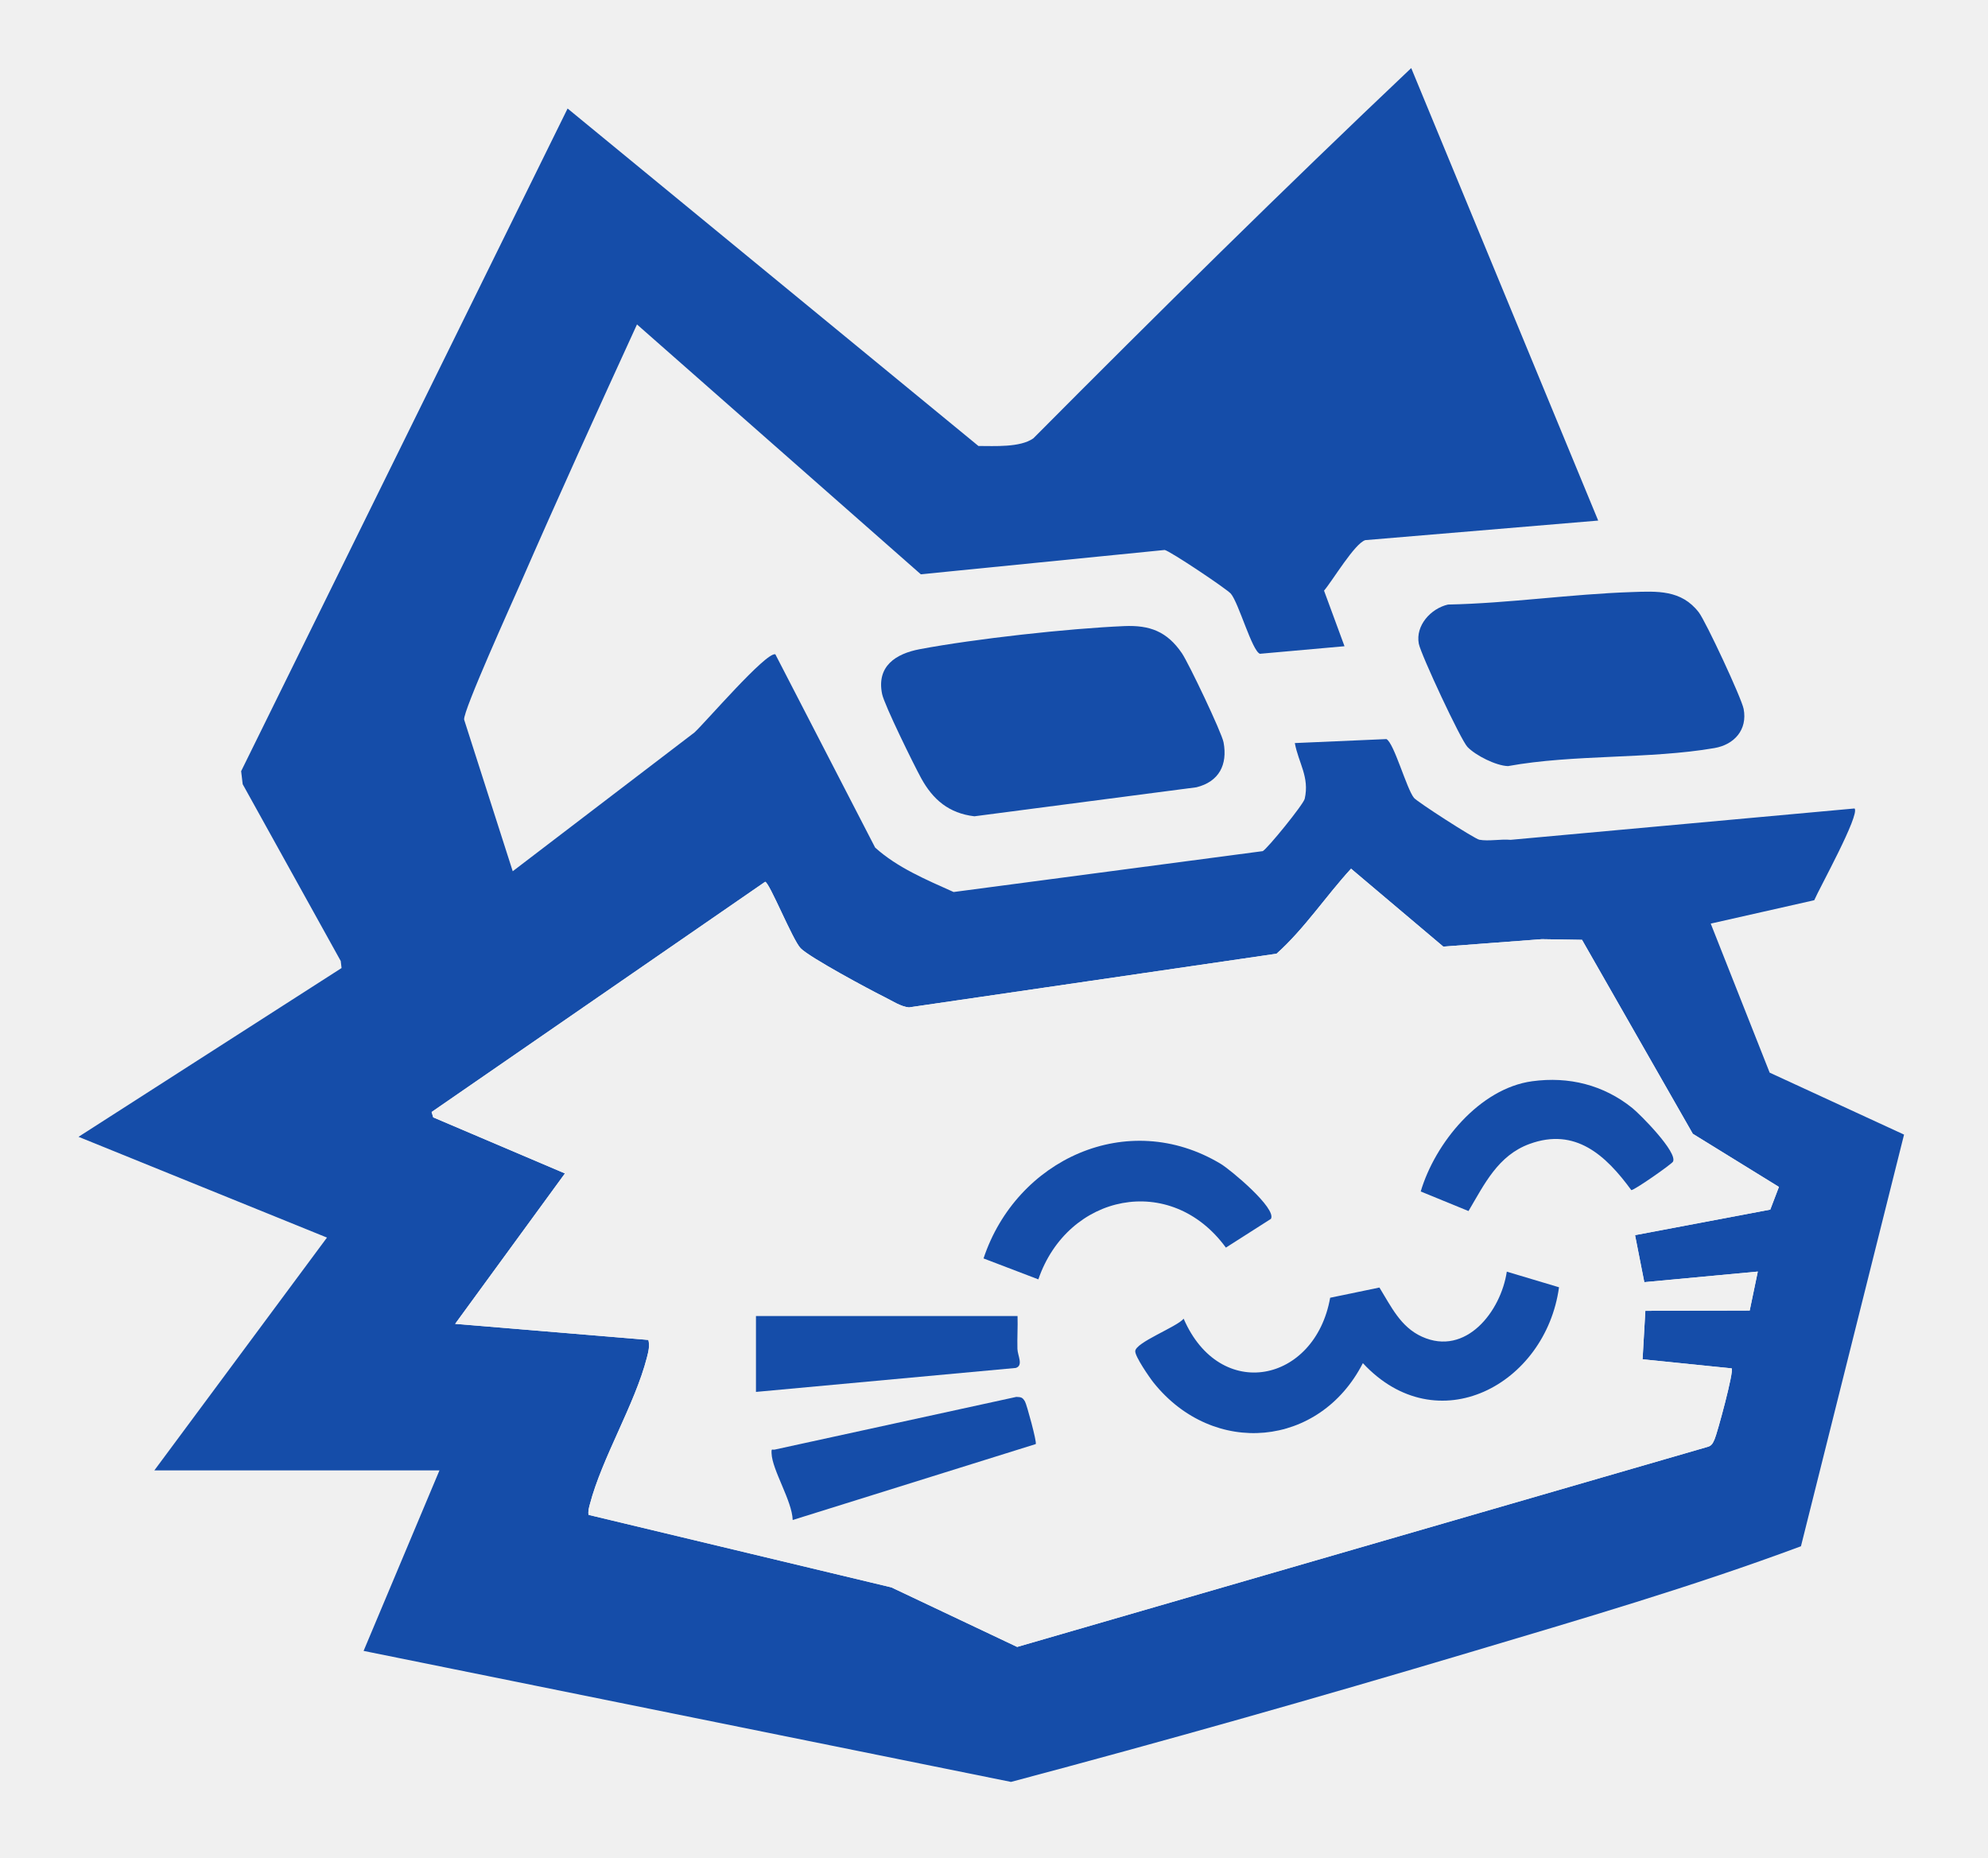
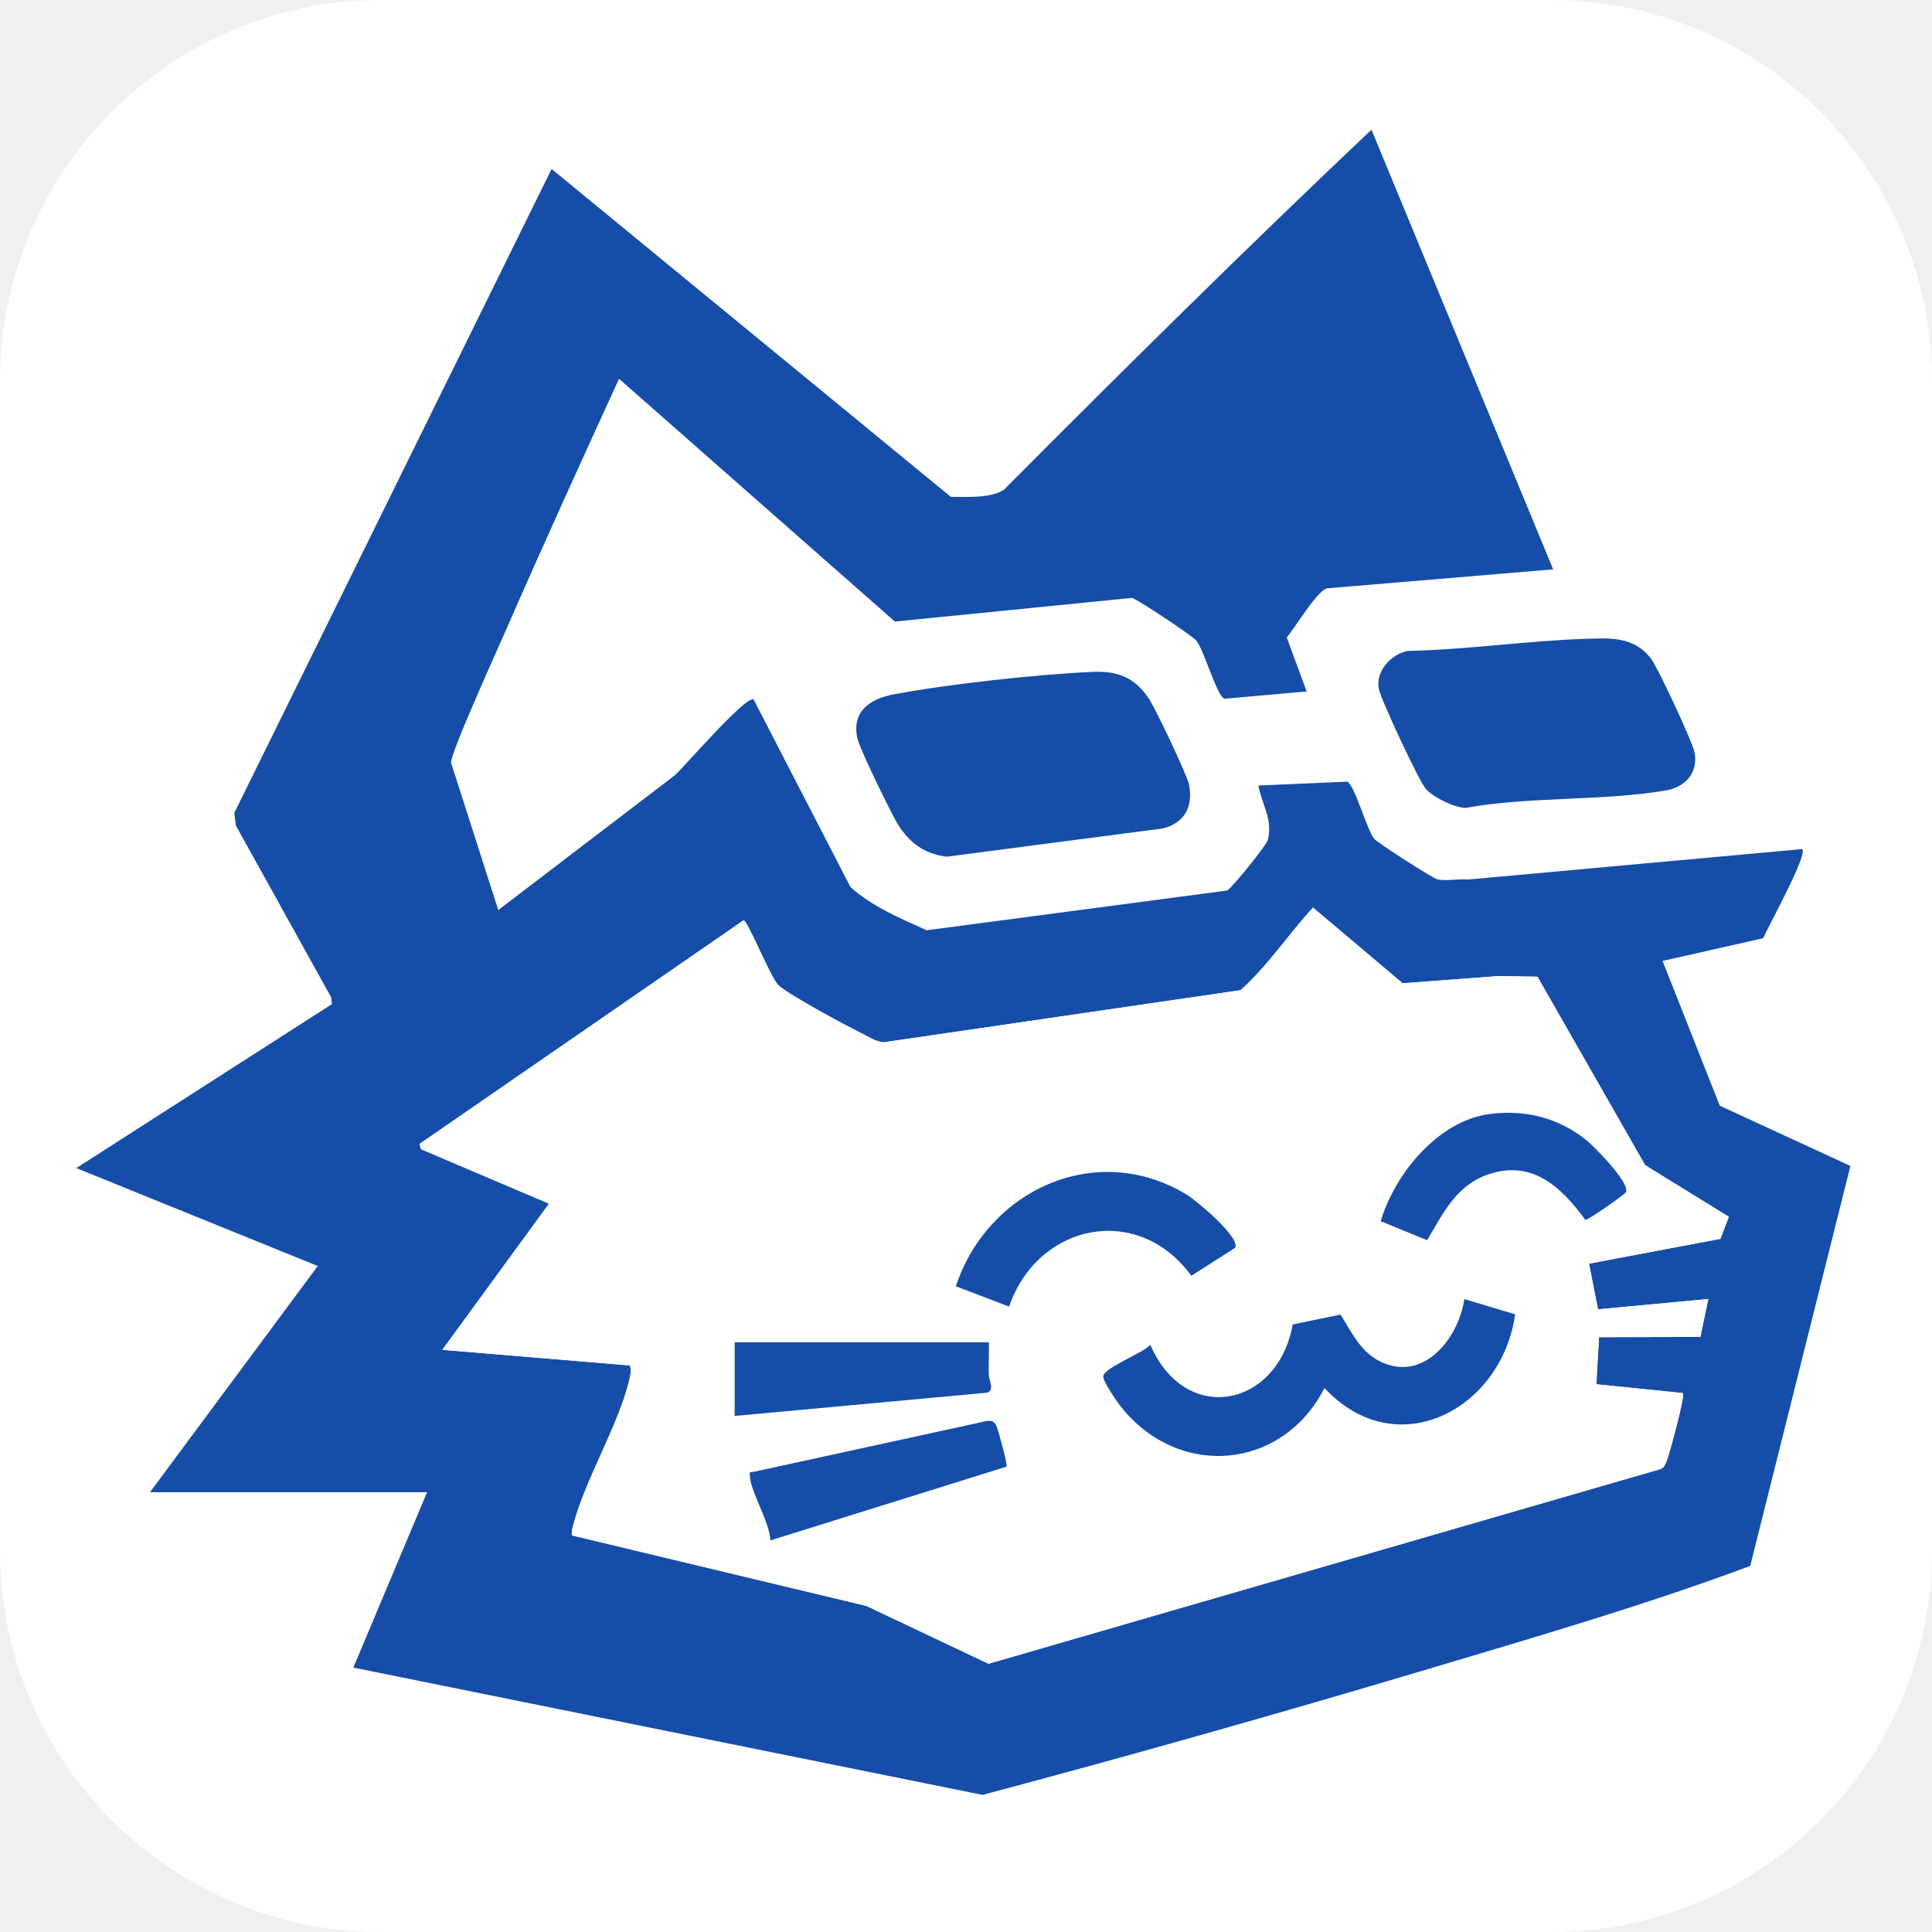
- <svg xmlns="http://www.w3.org/2000/svg" viewBox="350 170 760 710">
+ <svg xmlns="http://www.w3.org/2000/svg" viewBox="350 145 760 760">
+   <rect x="350" y="145" width="760" height="760" rx="150" fill="white" />
  <mask id="logo" maskUnits="userSpaceOnUse" x="350" y="170" width="760" height="710">
    <path transform="matrix(1,0,0,-1,954.797,529.2115)" d="M0 0-15.338 .253-53.029-2.592-88.298 27.193C-97.999 16.625-106.175 4.162-116.782-5.304L-257.31-25.823C-260.488-25.504-263.624-23.367-266.469-21.961-272.234-19.113-295.252-6.767-298.722-3.214-301.784-.08-310.684 22.066-312.287 22.183L-439.789-65.808-439.18-67.854-388.82-89.282-430.795-146.776-356.936-152.925C-356.341-155.207-356.918-157.409-357.482-159.611-362.069-177.512-374.664-197.984-379.308-215.778-379.659-217.125-380.025-218.374-379.802-219.785L-264.012-247.504-215.94-270.261 47.778-193.864C49.64-193.434 50.025-192.334 50.715-190.801 51.688-188.642 58.188-164.773 57.205-163.792L23.149-160.319 24.212-141.797 64.103-141.685 67.204-126.789 23.816-130.845 20.273-112.87 71.967-103.114 75.273-94.441 42.356-74.135ZM-545.797-202.789-479.797-113.802-574.777-75.289-474.224-10.784-474.533-8.099-512.019 59.488-512.61 64.463-387.807 317.738-230.749 188.753C-224.686 188.761-214.801 188.109-209.757 191.671-162.198 239.503-114.282 286.82-65.297 333.192L6.181 160.244-82.853 152.768C-86.921 151.52-95.345 137.297-98.628 133.462L-90.801 112.217-123.121 109.33C-126.121 110.316-131.202 128.662-134.231 132.277-135.755 134.096-157.512 148.623-159.543 149.01L-252.775 139.709-361.282 235.209C-376.399 202.227-391.454 169.139-405.976 135.89-408.981 129.009-427.793 87.53-427.367 84.175L-408.786 26.212-339.327 79.241C-335.125 83.081-312.039 110.02-308.394 109.147L-270.243 35.266C-261.741 27.581-250.63 22.945-240.237 18.275L-122.062 33.9C-120.298 34.798-106.5 51.74-106.009 53.921-104.125 62.275-108.386 67.559-109.793 75.206L-74.781 76.728C-71.857 75.244-67.087 57.764-64.248 54.26-63.002 52.723-41.063 38.591-39.252 38.256-35.723 37.603-31.025 38.575-27.307 38.221L104.196 50.208C106.307 47.784 90.74 19.731 88.775 15.139L49.204 6.201 71.732-50.759 123.109-74.443 83.697-231.783C42.207-247.223-.375-259.639-42.799-272.286-101.012-289.639-159.677-306.271-218.304-321.852L-465.796-271.776-436.797-202.789Z" fill="white" />
    <path transform="matrix(1,0,0,-1,779.7903,409.2994)" d="M0 0C9.734 .417 16.347-2.024 22.045-10.366 24.585-14.085 37.268-40.676 37.97-44.432 39.572-53.008 36.212-59.471 27.611-61.602L-57.291-72.695C-66.989-71.551-73.127-66.374-77.667-58.078-80.406-53.074-91.695-30.164-92.561-25.978-94.76-15.342-87.37-10.557-78.166-8.825-57.055-4.852-21.518-.922 0 0" fill="white" />
    <path transform="matrix(1,0,0,-1,973.7944,396.2943)" d="M0 0C9.652 .319 18.955 .964 25.651-7.76 28.348-11.274 41.988-40.526 42.786-44.664 44.317-52.601 39.227-58.31 31.622-59.623 6.745-63.917-22.079-61.937-47.306-66.517-51.882-66.361-59.607-62.502-62.788-59.2-65.379-56.51-80.623-23.8-81.395-19.735-82.712-12.791-76.821-6.286-70.23-4.77-46.785-4.294-23.401-.773 0 0" fill="white" />
    <path transform="matrix(1,0,0,-1,745.9606,721.9362)" d="M0 0C.494 .679-3.454 15.175-4.118 16.276-5.082 17.875-5.534 17.95-7.442 18.025L-99.476-2.044C-100.793-2.46-101.082-1.273-100.995-3.569-100.755-9.949-93.131-21.706-92.92-29.026ZM-6.961 48.936H-106.961V19.936L-7.624 29.097C-4.637 30.02-6.943 33.844-7.008 36.396-7.116 40.566-6.835 44.776-6.961 48.936M200.042 59.93 180.081 65.898C177.823 50.721 164.451 33.432 147.646 41.042 139.427 44.765 135.846 52.614 131.387 59.83L112.551 55.925C106.775 23.398 70.457 15.832 56.542 47.918 53.93 44.747 38.115 38.853 38.032 35.486 37.982 33.419 43.461 25.455 45.061 23.458 67.927-5.077 108.563-1.373 125.055 30.936 153.447 .378 194.925 22.669 200.042 59.93M89.903 86.07C92.204 90.06 74.498 104.828 70.709 107.105 35.074 128.517-7.41 108.765-19.96 70.951L.992 62.951C12.185 95.614 51.592 103.995 72.688 75.087ZM189.798 138.678C169.633 135.934 152.648 115.03 147.172 96.541L165.439 89.064C171.53 99.363 176.717 110.304 188.765 114.711 206.285 121.119 217.931 110.397 227.67 97.068 228.661 96.872 243.119 106.997 243.613 107.941 245.467 111.483 231.139 125.965 228.051 128.448 217.08 137.27 203.798 140.582 189.798 138.678M208.836 192.725 251.193 118.59 284.11 98.284 280.803 89.611 229.11 79.855 232.652 61.879 276.041 65.935 272.94 51.039 233.049 50.928 231.985 32.406 266.041 28.932C267.025 27.952 260.524 4.082 259.552 1.924 258.861 .391 258.477-.71 256.615-1.139L-7.104-77.536-55.176-54.779-170.965-27.06C-171.189-25.649-170.823-24.4-170.471-23.053-165.827-5.259-153.232 15.213-148.645 33.114-148.081 35.316-147.505 37.518-148.1 39.799L-221.958 45.948-179.984 103.443-230.344 124.87-230.953 126.917-103.451 214.908C-101.848 214.791-92.947 192.645-89.886 189.511-86.416 185.958-63.398 173.612-57.633 170.764-54.788 169.358-51.652 167.221-48.474 166.902L92.055 187.421C102.661 196.887 110.838 209.35 120.539 219.918L155.808 190.133 193.498 192.977Z" fill="black" />
    <path transform="matrix(1,0,0,-1,946.0024,662.0061)" d="M0 0C-5.117-37.261-46.595-59.552-74.987-28.994-91.479-61.303-132.115-65.007-154.981-36.472-156.581-34.475-162.06-26.511-162.01-24.444-161.927-21.078-146.112-15.184-143.5-12.012-129.584-44.098-93.267-36.532-87.491-4.005L-68.655-.1C-64.196-7.316-60.615-15.165-52.396-18.888-35.591-26.498-22.219-9.209-19.961 5.968Z" fill="white" />
    <path transform="matrix(1,0,0,-1,835.8636,635.8667)" d="M0 0-17.216-10.982C-38.311 17.926-77.718 9.544-88.911-23.118L-109.863-15.118C-97.313 22.695-54.829 42.448-19.195 21.036-15.405 18.759 2.301 3.99 0 0" fill="white" />
    <path transform="matrix(1,0,0,-1,739,673)" d="M0 0C.126-4.161-.155-8.37-.048-12.541 .018-15.092 2.323-18.916-.664-19.84L-100-29V0Z" fill="white" />
    <path transform="matrix(1,0,0,-1,745.9606,721.9362)" d="M0 0-92.92-29.026C-93.131-21.706-100.755-9.949-100.995-3.569-101.082-1.273-100.793-2.46-99.476-2.044L-7.442 18.025C-5.534 17.95-5.082 17.875-4.118 16.276-3.454 15.175 .494 .679 0 0" fill="white" />
    <path transform="matrix(1,0,0,-1,935.7587,583.2587)" d="M0 0C14 1.905 27.282-1.407 38.253-10.23 41.341-12.713 55.669-27.195 53.815-30.737 53.321-31.68 38.863-41.806 37.872-41.609 28.133-28.28 16.487-17.559-1.033-23.967-13.081-28.374-18.268-39.315-24.359-49.613L-42.626-42.137C-37.15-23.647-20.165-2.743 0 0" fill="white" />
  </mask>
  <rect x="350" y="170" width="760" height="710" fill="#154da9" mask="url(#logo)" />
</svg>
